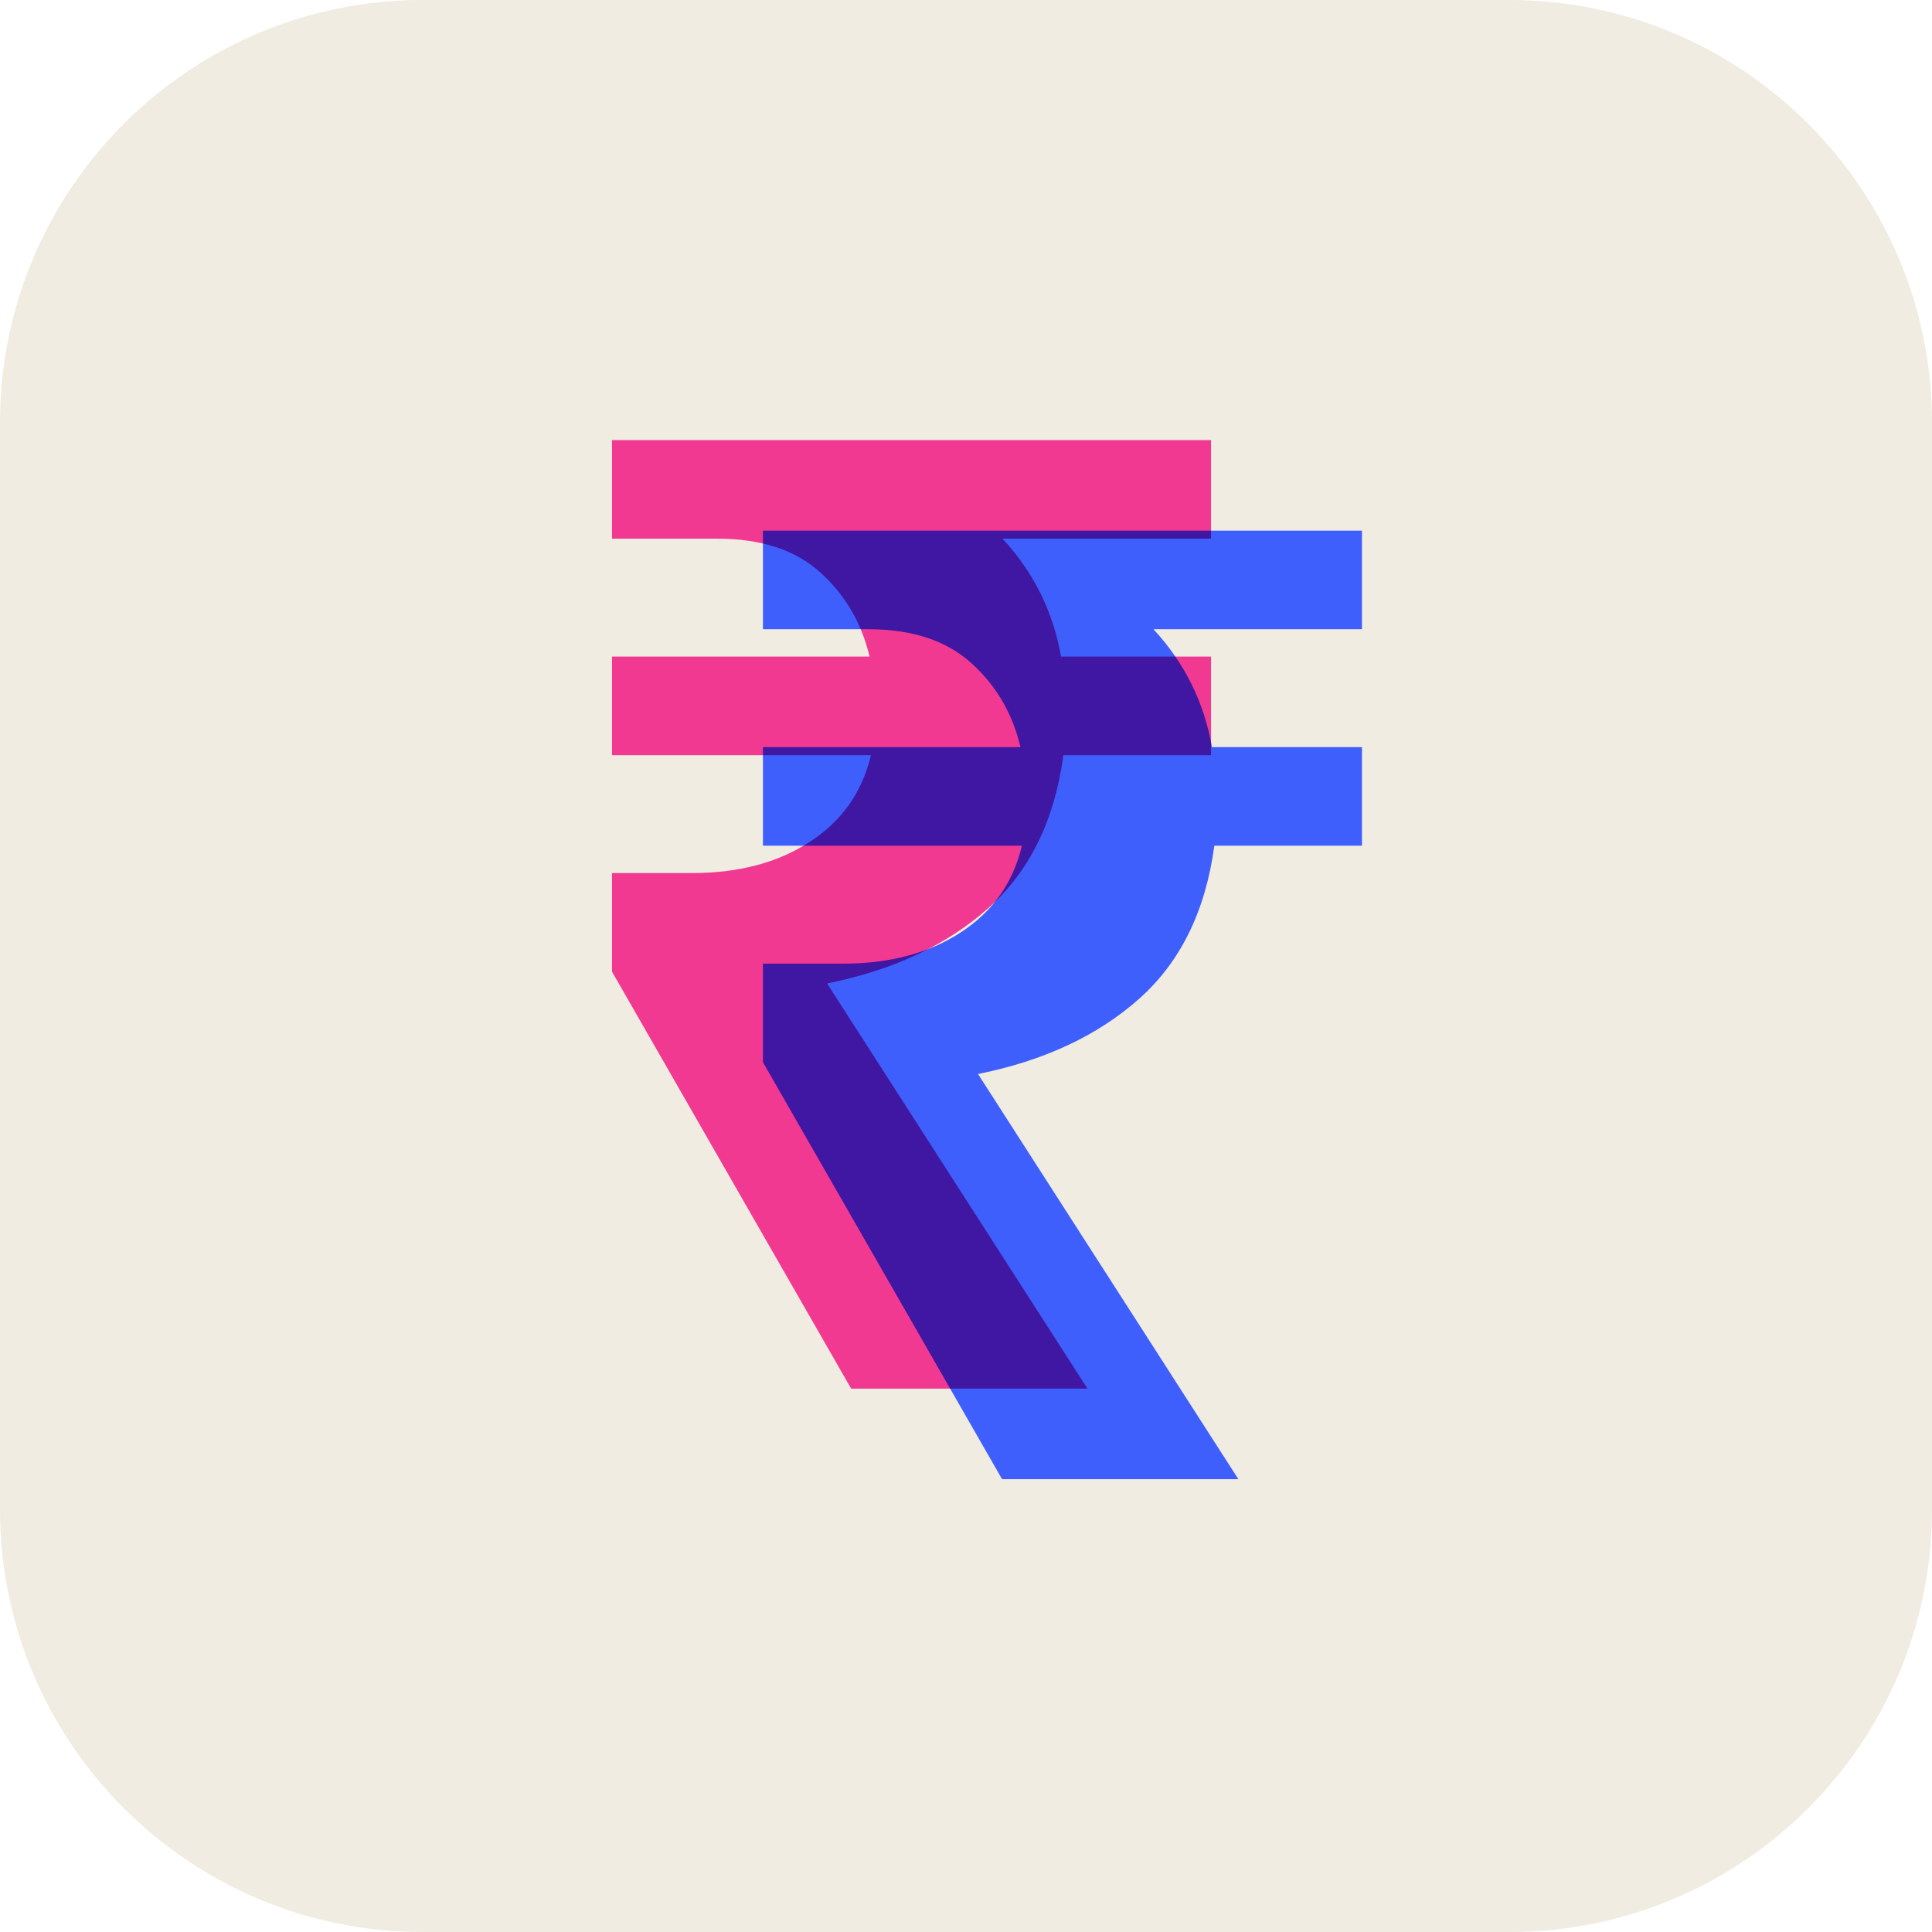
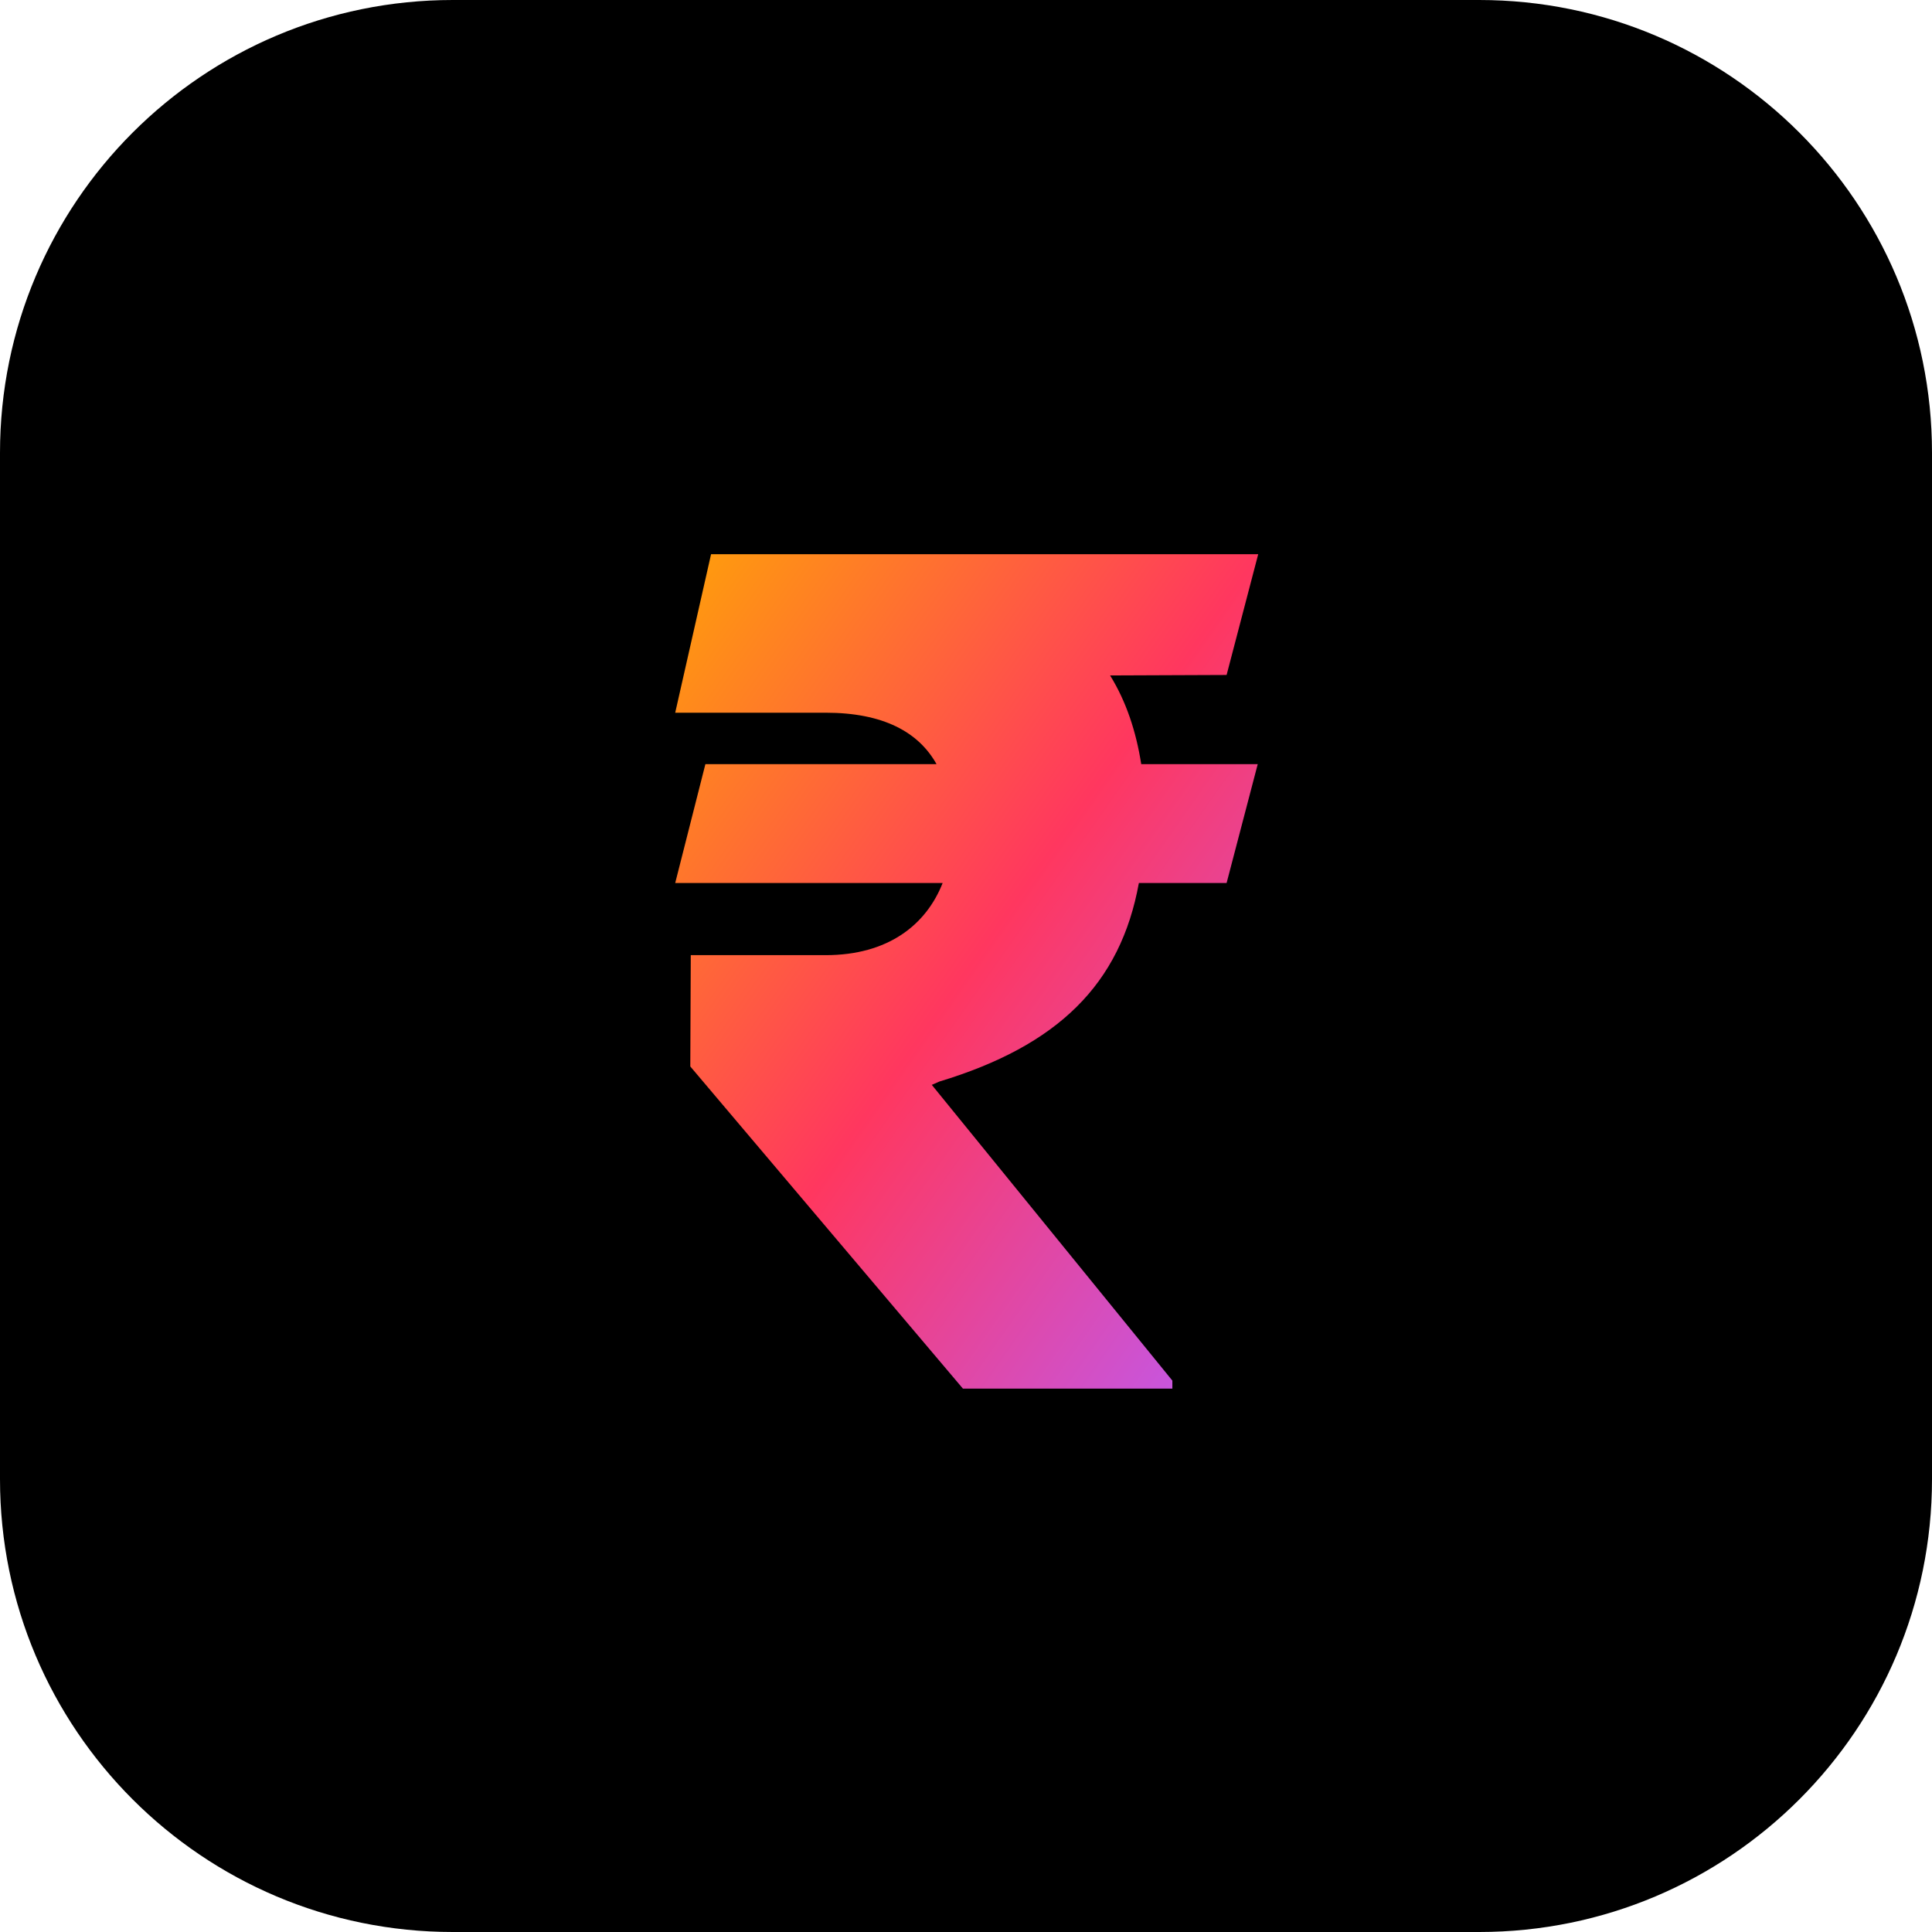
<svg xmlns="http://www.w3.org/2000/svg" viewBox="0 0 64 64">
-   <rect width="64" height="64" rx="14" fill="#F1ECE1" />
-   <text x="35" y="49" font-family="Arial Black,Arial,sans-serif" font-weight="900" font-size="44" fill="#2B50FF" text-anchor="middle" opacity=".9">₹</text>
-   <text x="30" y="46" font-family="Arial Black,Arial,sans-serif" font-weight="900" font-size="44" fill="#FF3EA5" text-anchor="middle" style="mix-blend-mode:multiply">₹</text>
+   <defs>
+     <linearGradient id="g" x1="0" y1="0" x2="1" y2="1">
+       <stop offset="0" stop-color="#FF9F0A" />
+       <stop offset=".5" stop-color="#FF375F" />
+       <stop offset="1" stop-color="#BF5AF2" />
+     </linearGradient>
+   </defs>
+   <rect width="64" height="64" rx="15" fill="#000" />
+   <text x="32" y="46" font-family="-apple-system,Inter,Arial" font-weight="800" font-size="38" fill="url(#g)" text-anchor="middle">₹</text>
</svg>
